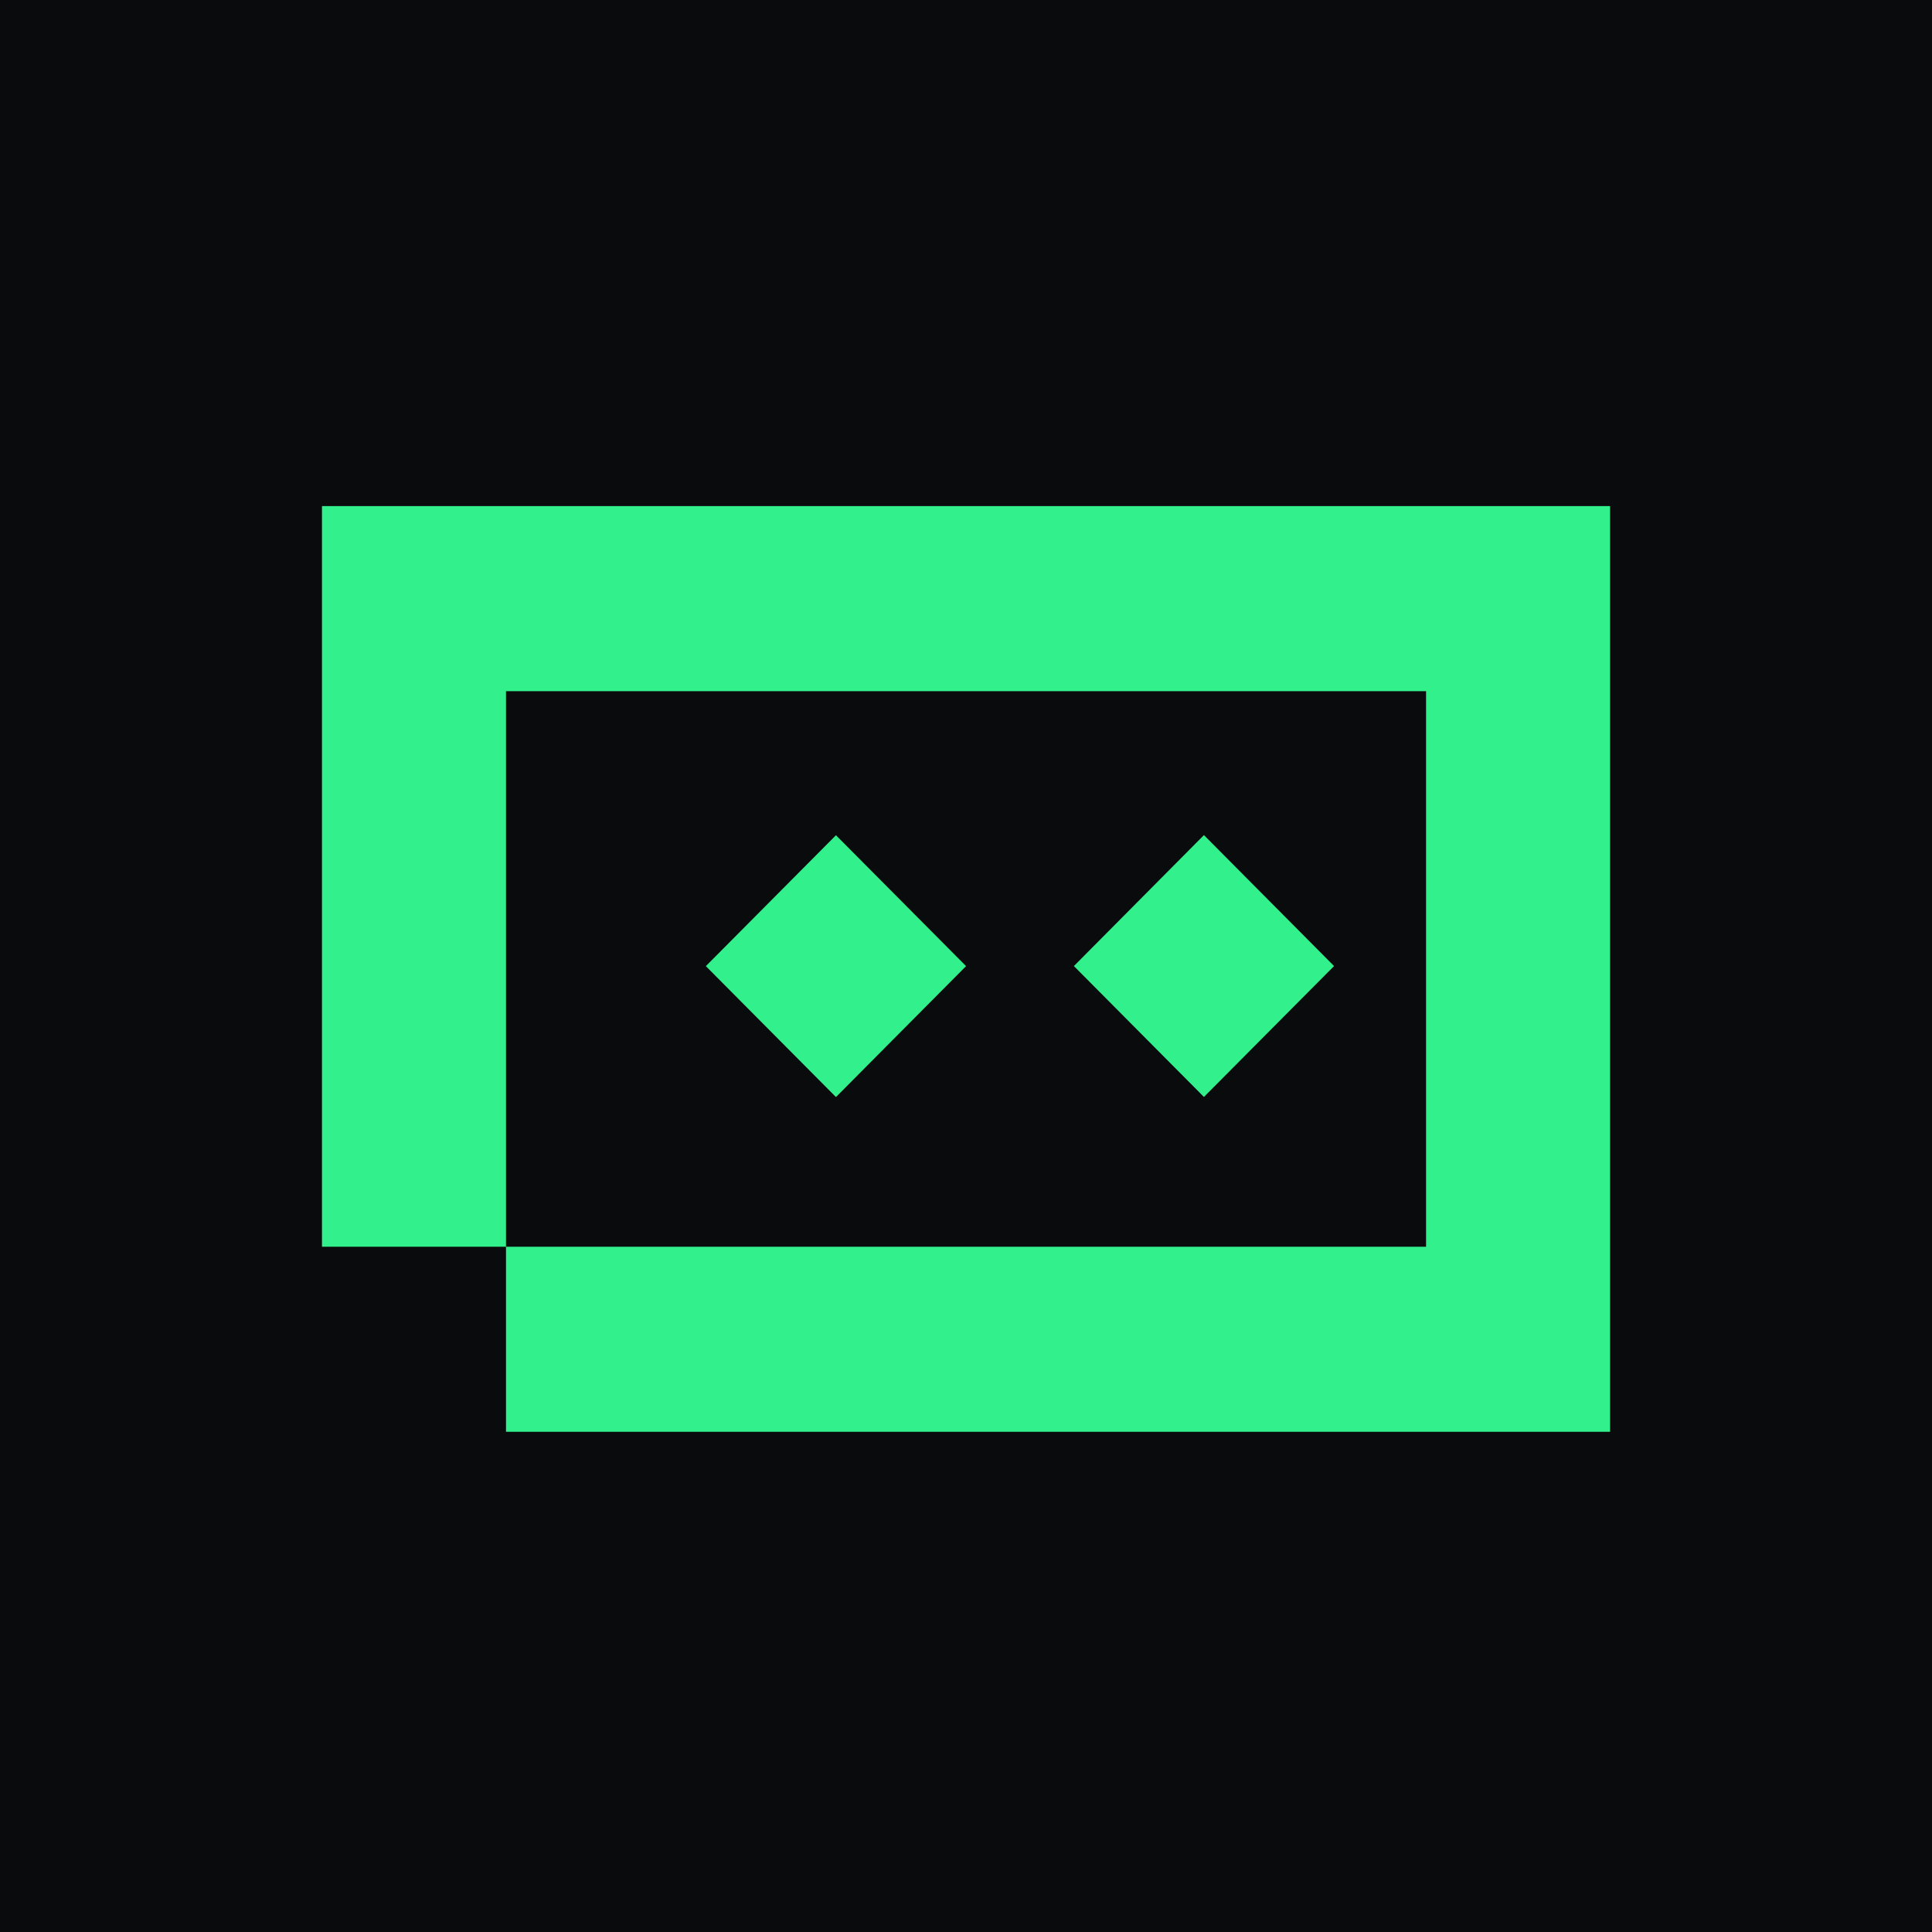
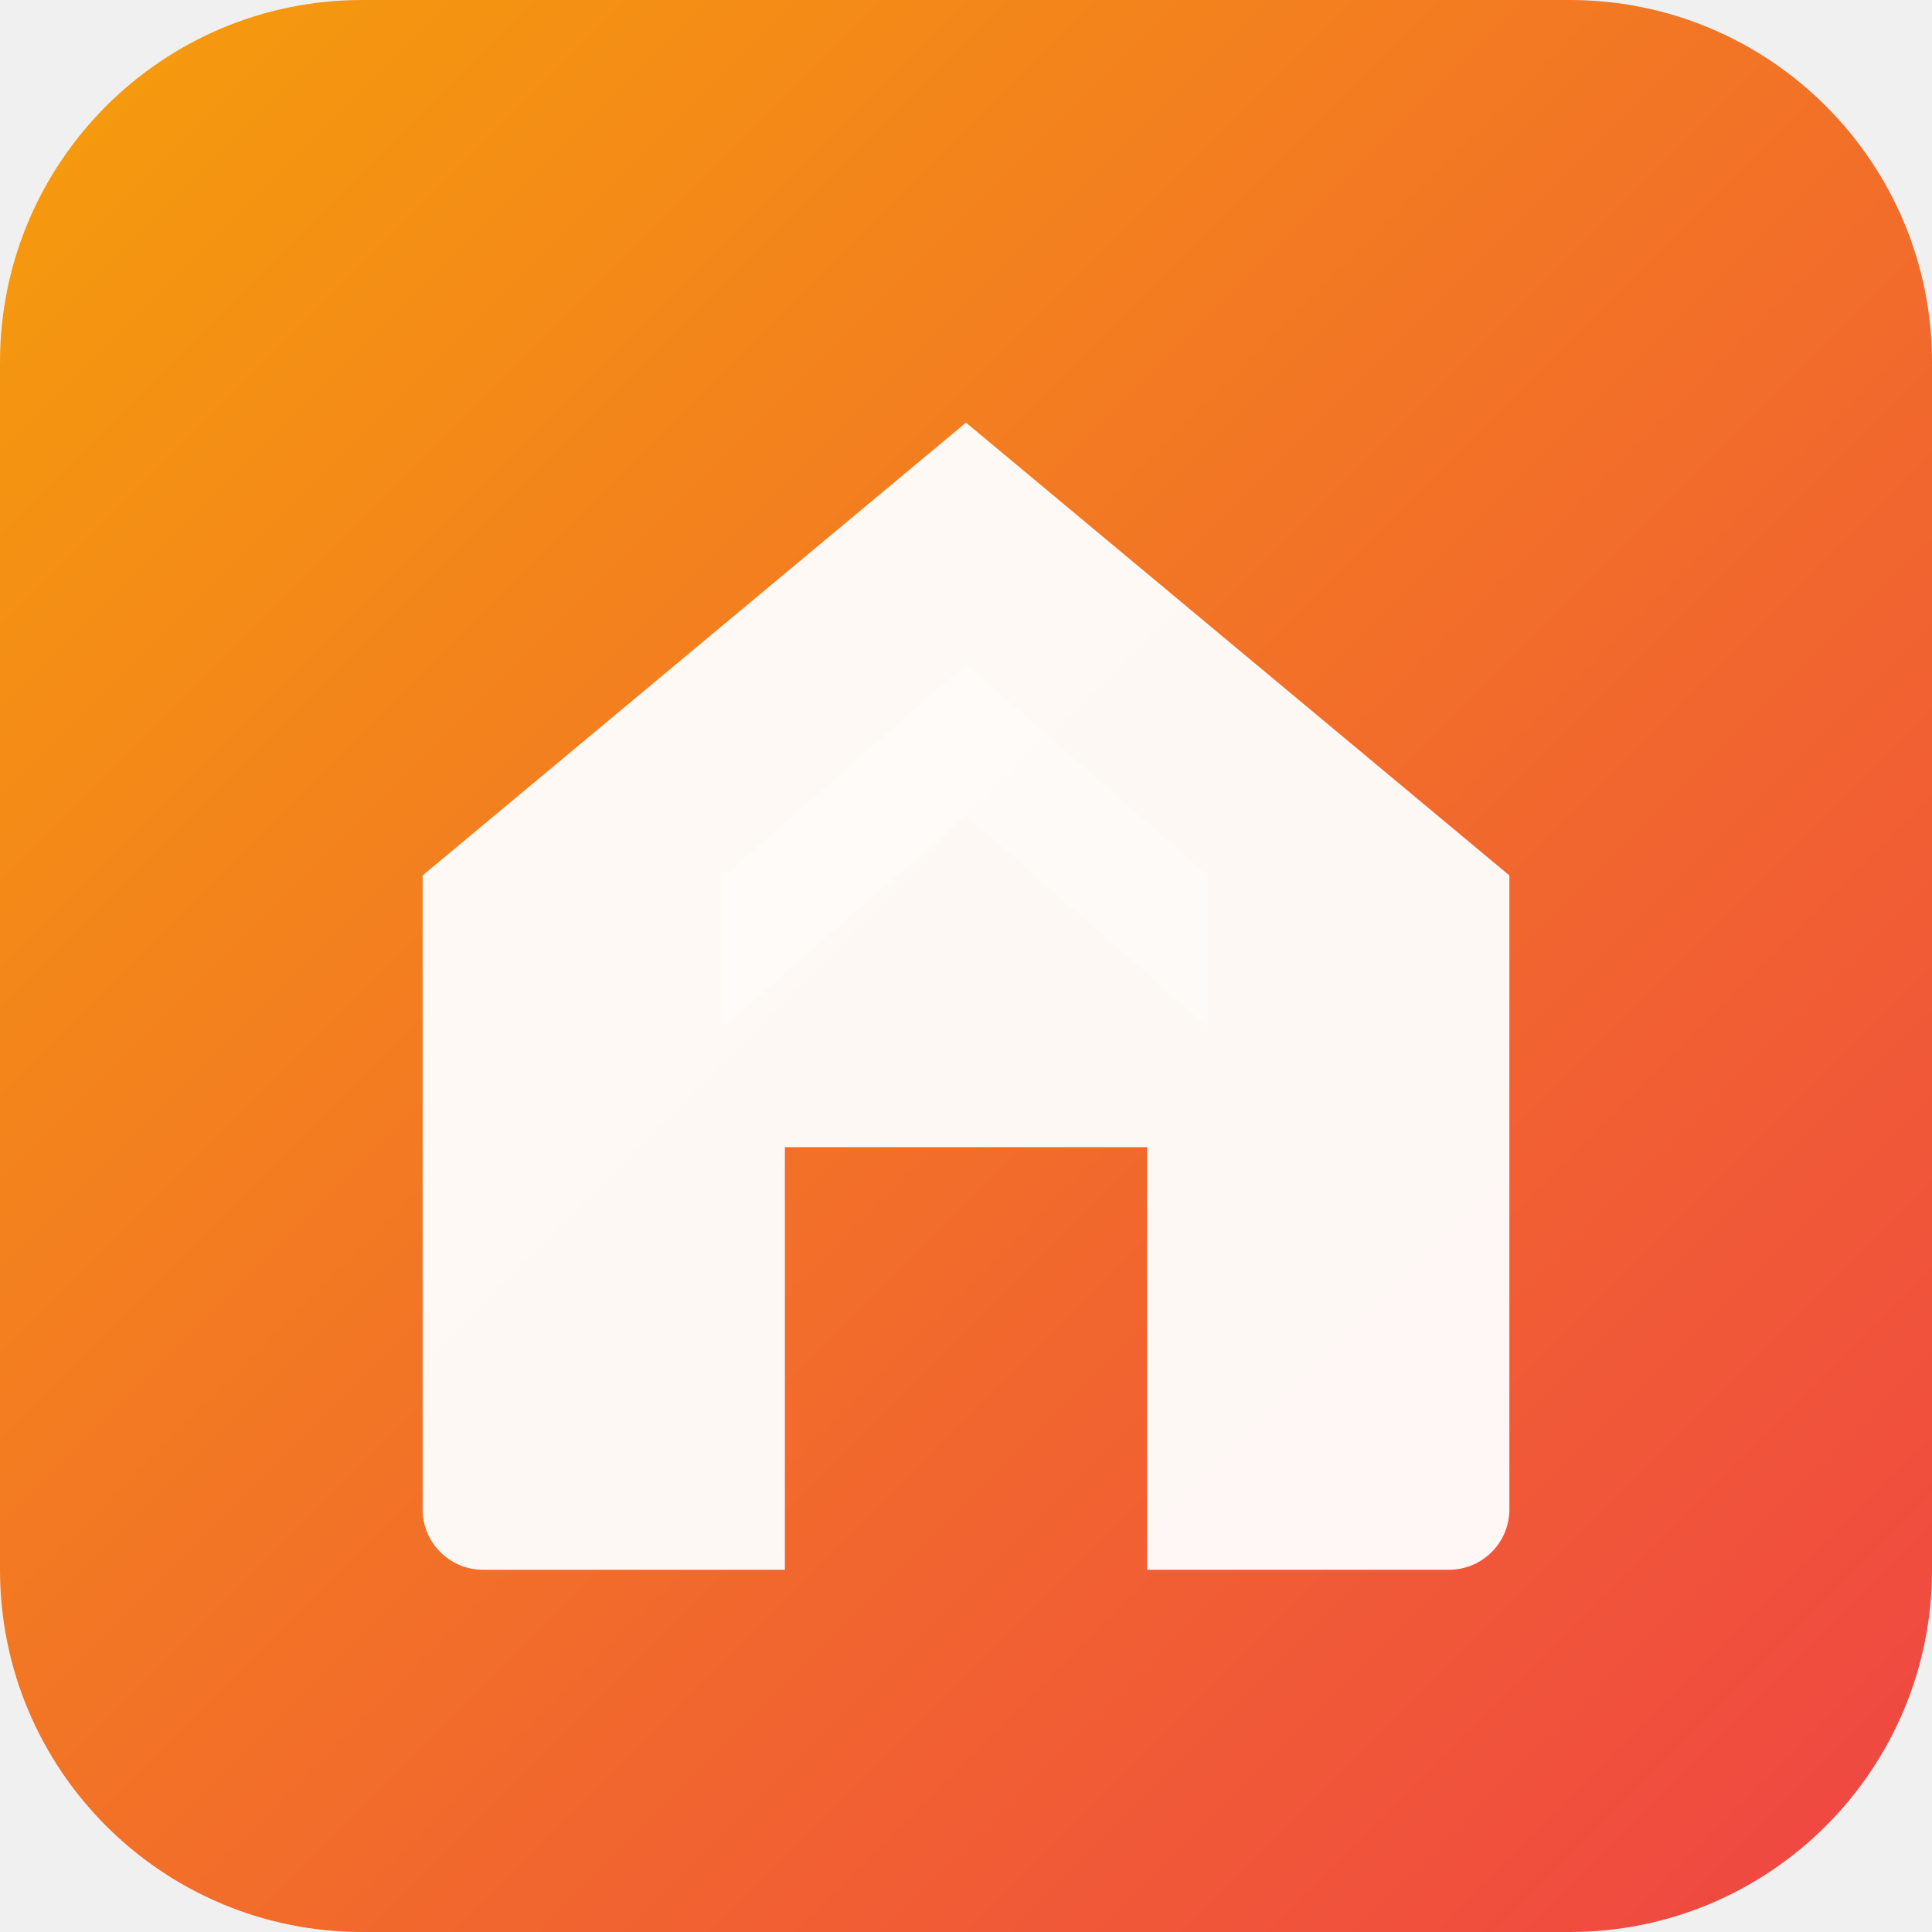
<svg xmlns="http://www.w3.org/2000/svg" width="32" height="32" viewBox="0 0 32 32" fill="none">
-   <rect width="32" height="32" fill="#0A0B0D" />
-   <path d="M26.668 23.715H8.381V20.65H5.333V8.382H26.668V23.715ZM8.381 20.65H23.62V11.448H8.381V20.65ZM16.001 16.002L13.846 18.171L11.691 16.002L13.846 13.834L16.001 16.002ZM22.096 16.001L19.941 18.169L17.787 16.001L19.941 13.832L22.096 16.001Z" fill="#32F08C" />
+   <rect width="32" height="32" rx="6" fill="url(#gradient)" />
+   <path d="M16 7L7 14.5V25C7 25.552 7.448 26 8 26H13V19H19V26H24C24.552 26 25 25.552 25 25V14.5L16 7Z" fill="white" fill-opacity="0.95" />
+   <path d="M16 11L12 14.5V17L16 13.5L20 17V14.5L16 11Z" fill="white" fill-opacity="0.3" />
+   <defs>
+     <linearGradient id="gradient" x1="0" y1="0" x2="32" y2="32" gradientUnits="userSpaceOnUse">
+       <stop stop-color="#F59E0B" />
+       <stop offset="1" stop-color="#EF4444" />
+     </linearGradient>
+   </defs>
</svg>
